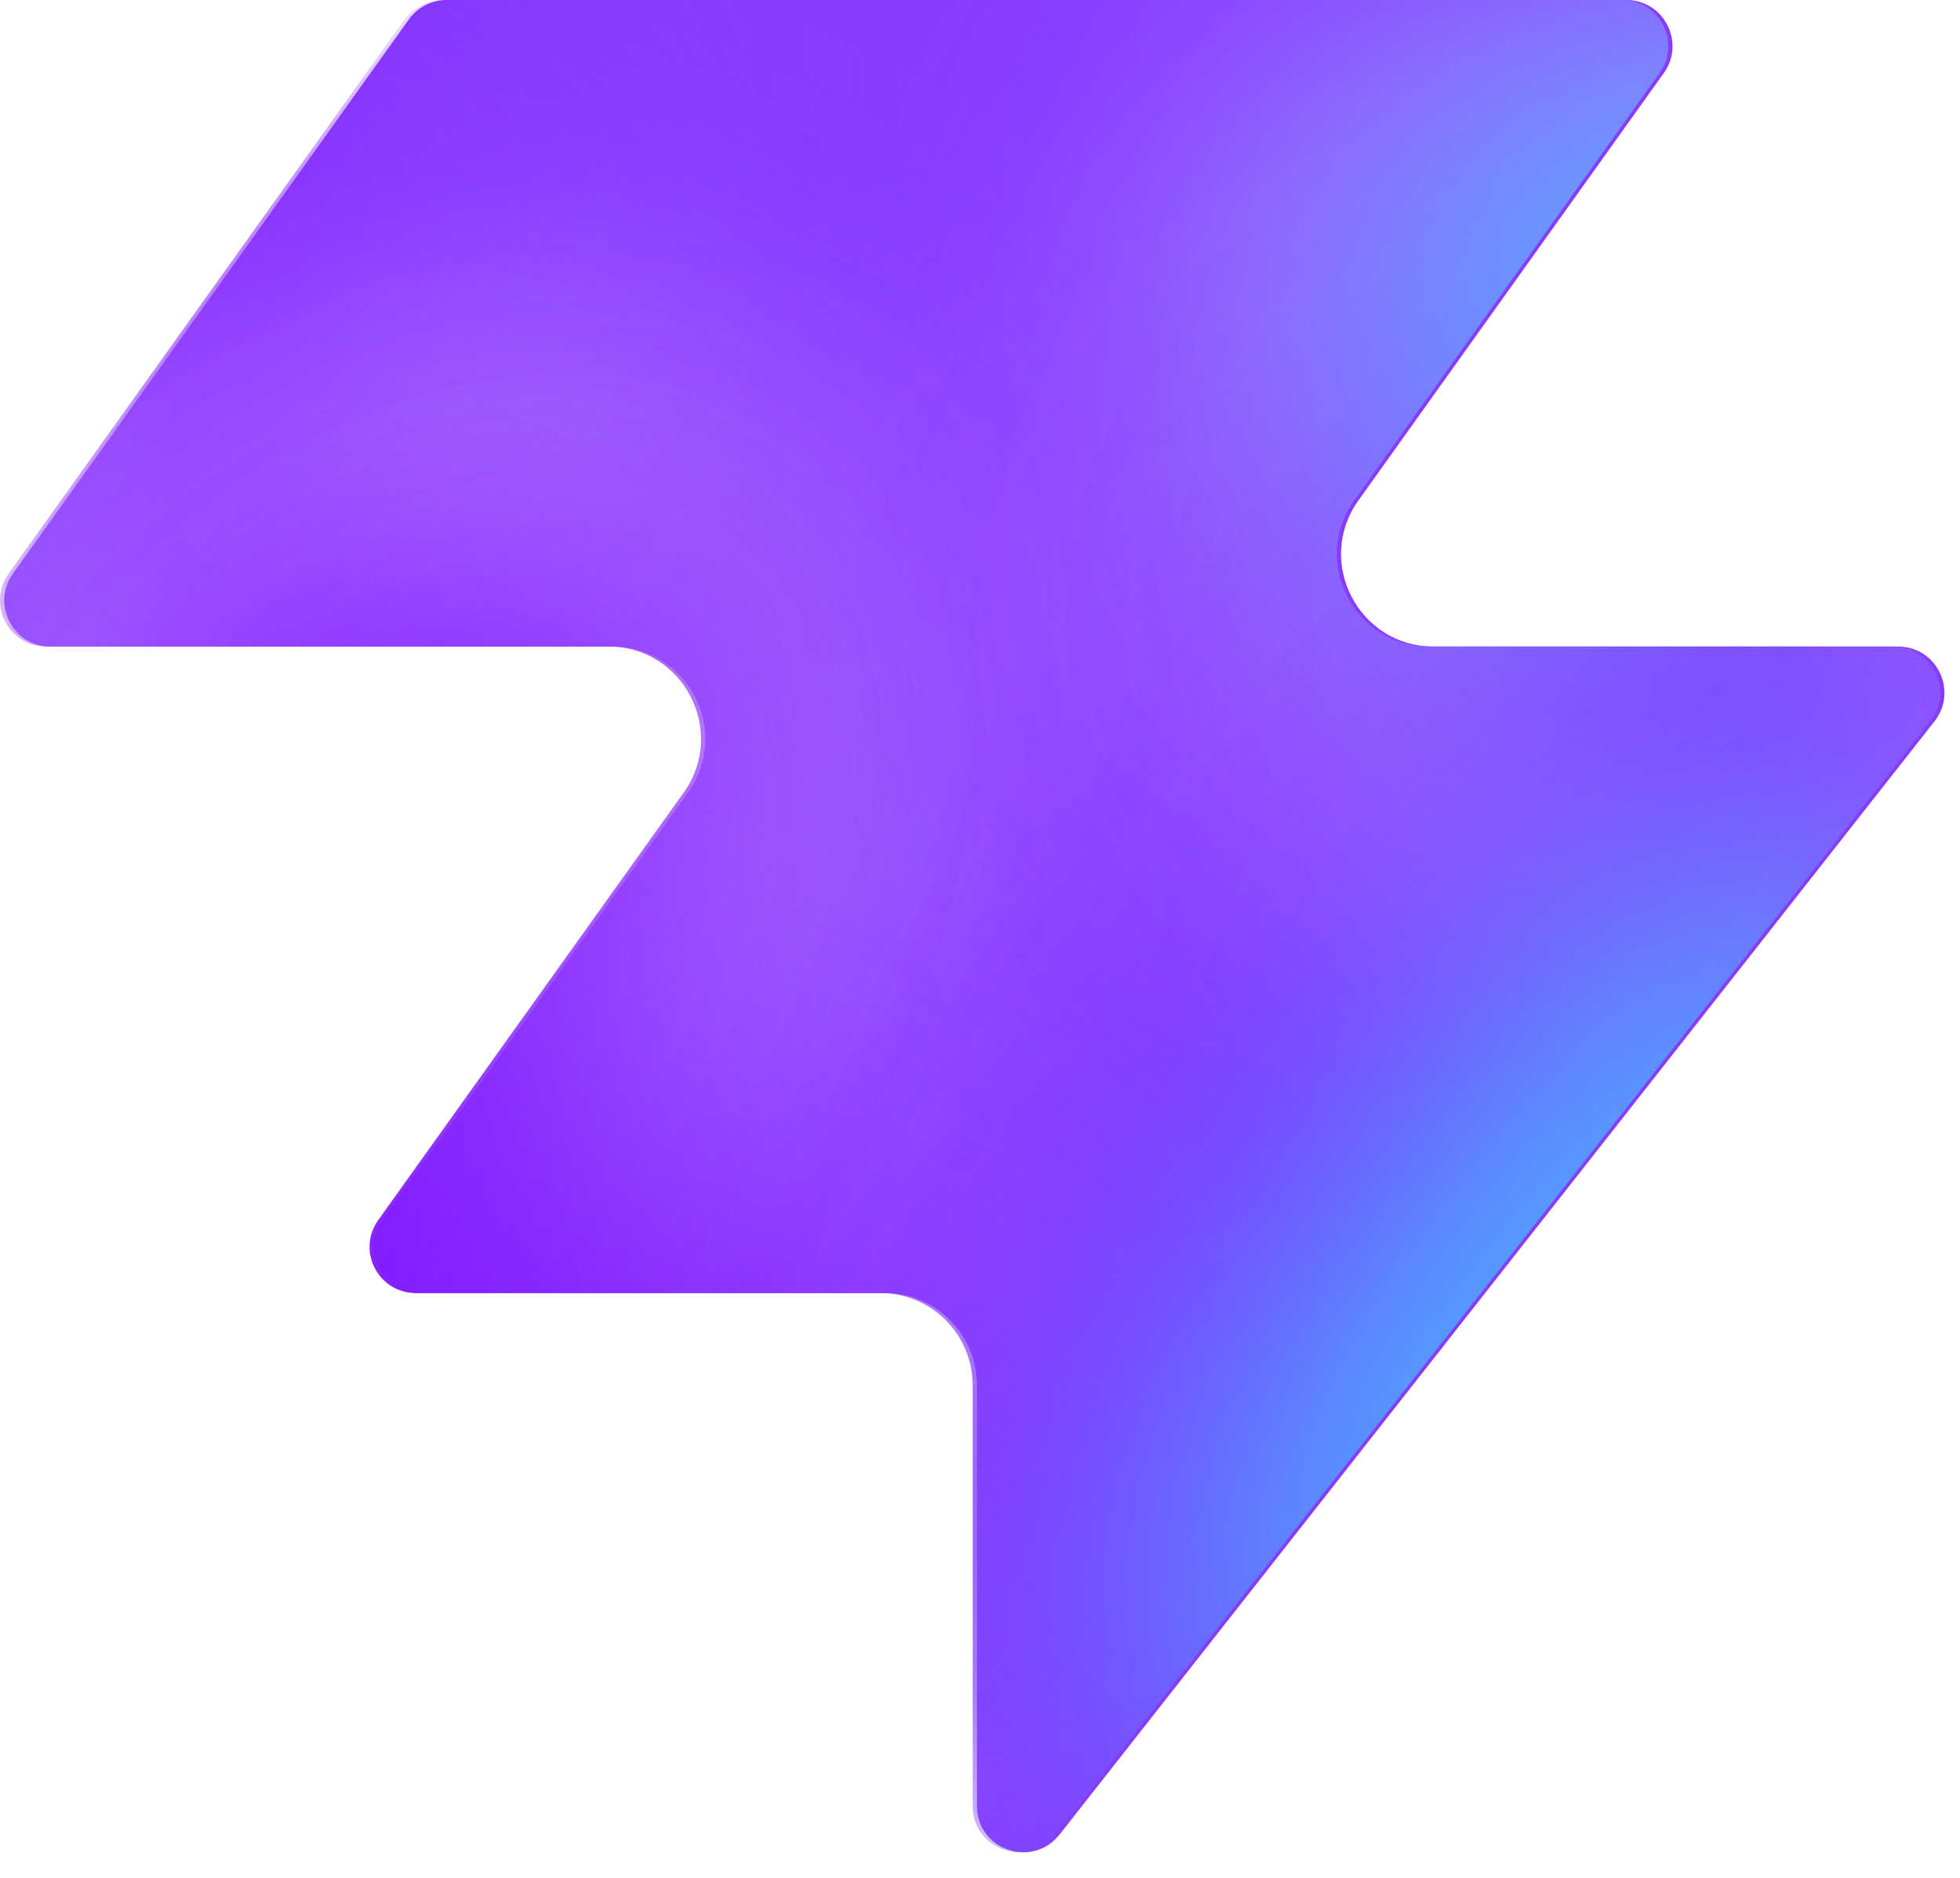
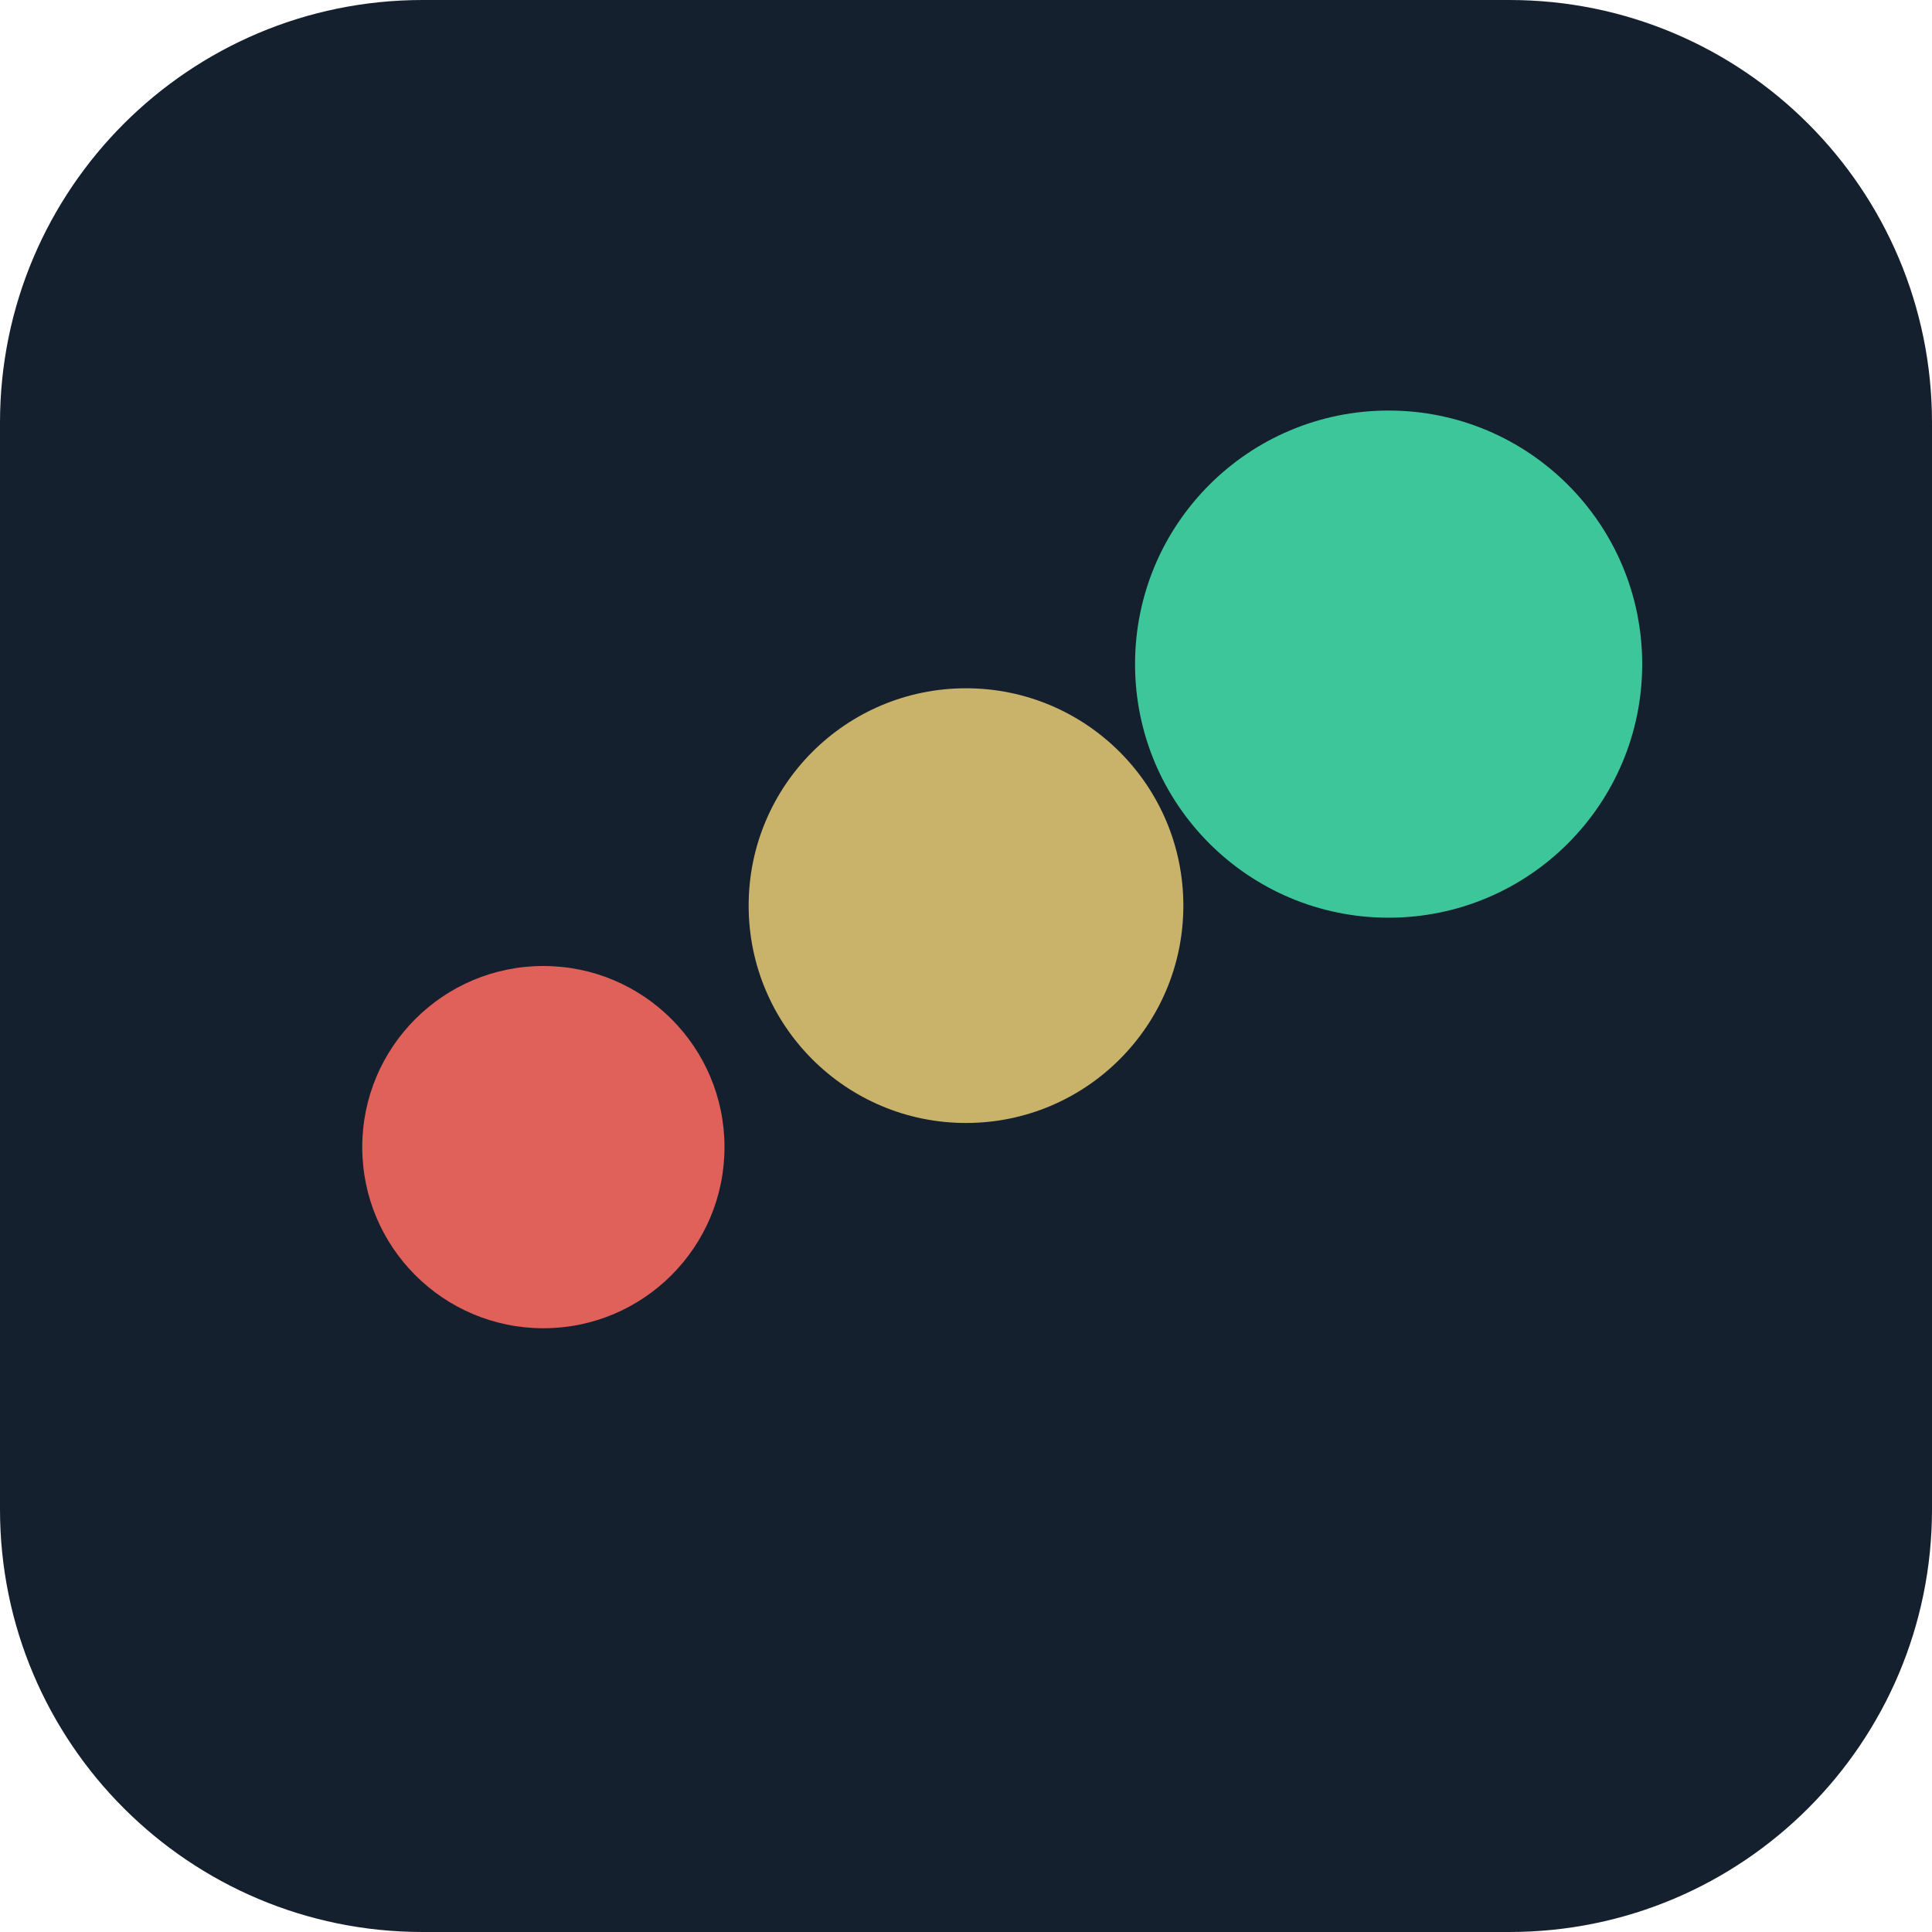
- <svg xmlns="http://www.w3.org/2000/svg" width="48" height="46" fill="none" viewBox="0 0 48 46">
-   <path fill="#863bff" d="M25.946 44.938c-.664.845-2.021.375-2.021-.698V33.937a2.26 2.26 0 0 0-2.262-2.262H10.287c-.92 0-1.456-1.04-.92-1.788l7.48-10.471c1.07-1.497 0-3.578-1.842-3.578H1.237c-.92 0-1.456-1.04-.92-1.788L10.013.474c.214-.297.556-.474.92-.474h28.894c.92 0 1.456 1.04.92 1.788l-7.48 10.471c-1.07 1.498 0 3.579 1.842 3.579h11.377c.943 0 1.473 1.088.89 1.83L25.947 44.94z" style="fill:#863bff;fill:color(display-p3 .525 .23 1);fill-opacity:1" />
-   <mask id="a" width="48" height="46" x="0" y="0" maskUnits="userSpaceOnUse" style="mask-type:alpha">
-     <path fill="#000" d="M25.842 44.938c-.664.844-2.021.375-2.021-.698V33.937a2.26 2.26 0 0 0-2.262-2.262H10.183c-.92 0-1.456-1.04-.92-1.788l7.48-10.471c1.07-1.498 0-3.579-1.842-3.579H1.133c-.92 0-1.456-1.04-.92-1.787L9.91.473c.214-.297.556-.474.92-.474h28.894c.92 0 1.456 1.04.92 1.788l-7.48 10.471c-1.07 1.498 0 3.578 1.842 3.578h11.377c.943 0 1.473 1.088.89 1.832L25.843 44.94z" style="fill:#000;fill-opacity:1" />
-   </mask>
-   <g mask="url(#a)">
-     <g filter="url(#b)">
-       <ellipse cx="5.508" cy="14.704" fill="#ede6ff" rx="5.508" ry="14.704" style="fill:#ede6ff;fill:color(display-p3 .927 .903 1);fill-opacity:1" transform="matrix(.00324 1 1 -.00324 -4.47 31.516)" />
-     </g>
-     <g filter="url(#c)">
-       <ellipse cx="10.399" cy="29.851" fill="#ede6ff" rx="10.399" ry="29.851" style="fill:#ede6ff;fill:color(display-p3 .927 .903 1);fill-opacity:1" transform="matrix(.00324 1 1 -.00324 -39.328 7.883)" />
-     </g>
-     <g filter="url(#d)">
-       <ellipse cx="5.508" cy="30.487" fill="#7e14ff" rx="5.508" ry="30.487" style="fill:#7e14ff;fill:color(display-p3 .492 .077 1);fill-opacity:1" transform="rotate(89.814 -25.913 -14.639)scale(1 -1)" />
-     </g>
-     <g filter="url(#e)">
-       <ellipse cx="5.508" cy="30.599" fill="#7e14ff" rx="5.508" ry="30.599" style="fill:#7e14ff;fill:color(display-p3 .492 .077 1);fill-opacity:1" transform="rotate(89.814 -32.644 -3.334)scale(1 -1)" />
-     </g>
-     <g filter="url(#f)">
-       <ellipse cx="5.508" cy="30.599" fill="#7e14ff" rx="5.508" ry="30.599" style="fill:#7e14ff;fill:color(display-p3 .492 .077 1);fill-opacity:1" transform="matrix(.00324 1 1 -.00324 -34.34 30.47)" />
-     </g>
-     <g filter="url(#g)">
-       <ellipse cx="14.072" cy="22.078" fill="#ede6ff" rx="14.072" ry="22.078" style="fill:#ede6ff;fill:color(display-p3 .927 .903 1);fill-opacity:1" transform="rotate(93.35 24.506 48.493)scale(-1 1)" />
-     </g>
-     <g filter="url(#h)">
-       <ellipse cx="3.47" cy="21.501" fill="#7e14ff" rx="3.47" ry="21.501" style="fill:#7e14ff;fill:color(display-p3 .492 .077 1);fill-opacity:1" transform="rotate(89.009 28.708 47.59)scale(-1 1)" />
-     </g>
-     <g filter="url(#i)">
-       <ellipse cx="3.47" cy="21.501" fill="#7e14ff" rx="3.47" ry="21.501" style="fill:#7e14ff;fill:color(display-p3 .492 .077 1);fill-opacity:1" transform="rotate(89.009 28.708 47.59)scale(-1 1)" />
-     </g>
-     <g filter="url(#j)">
-       <ellipse cx=".387" cy="8.972" fill="#7e14ff" rx="4.407" ry="29.108" style="fill:#7e14ff;fill:color(display-p3 .492 .077 1);fill-opacity:1" transform="rotate(39.51 .387 8.972)" />
-     </g>
-     <g filter="url(#k)">
-       <ellipse cx="47.523" cy="-6.092" fill="#7e14ff" rx="4.407" ry="29.108" style="fill:#7e14ff;fill:color(display-p3 .492 .077 1);fill-opacity:1" transform="rotate(37.892 47.523 -6.092)" />
-     </g>
-     <g filter="url(#l)">
-       <ellipse cx="41.412" cy="6.333" fill="#47bfff" rx="5.971" ry="9.665" style="fill:#47bfff;fill:color(display-p3 .28 .748 1);fill-opacity:1" transform="rotate(37.892 41.412 6.333)" />
-     </g>
-     <g filter="url(#m)">
-       <ellipse cx="-1.879" cy="38.332" fill="#7e14ff" rx="4.407" ry="29.108" style="fill:#7e14ff;fill:color(display-p3 .492 .077 1);fill-opacity:1" transform="rotate(37.892 -1.88 38.332)" />
-     </g>
-     <g filter="url(#n)">
-       <ellipse cx="-1.879" cy="38.332" fill="#7e14ff" rx="4.407" ry="29.108" style="fill:#7e14ff;fill:color(display-p3 .492 .077 1);fill-opacity:1" transform="rotate(37.892 -1.88 38.332)" />
-     </g>
-     <g filter="url(#o)">
-       <ellipse cx="35.651" cy="29.907" fill="#7e14ff" rx="4.407" ry="29.108" style="fill:#7e14ff;fill:color(display-p3 .492 .077 1);fill-opacity:1" transform="rotate(37.892 35.651 29.907)" />
-     </g>
-     <g filter="url(#p)">
-       <ellipse cx="38.418" cy="32.4" fill="#47bfff" rx="5.971" ry="15.297" style="fill:#47bfff;fill:color(display-p3 .28 .748 1);fill-opacity:1" transform="rotate(37.892 38.418 32.4)" />
-     </g>
-   </g>
-   <defs>
-     <filter id="b" width="60.045" height="41.654" x="-19.77" y="16.149" color-interpolation-filters="sRGB" filterUnits="userSpaceOnUse">
-       <feFlood flood-opacity="0" result="BackgroundImageFix" />
-       <feBlend in="SourceGraphic" in2="BackgroundImageFix" result="shape" />
-       <feGaussianBlur result="effect1_foregroundBlur_2002_17158" stdDeviation="7.659" />
-     </filter>
-     <filter id="c" width="90.34" height="51.437" x="-54.613" y="-7.533" color-interpolation-filters="sRGB" filterUnits="userSpaceOnUse">
-       <feFlood flood-opacity="0" result="BackgroundImageFix" />
-       <feBlend in="SourceGraphic" in2="BackgroundImageFix" result="shape" />
-       <feGaussianBlur result="effect1_foregroundBlur_2002_17158" stdDeviation="7.659" />
-     </filter>
-     <filter id="d" width="79.355" height="29.4" x="-49.64" y="2.03" color-interpolation-filters="sRGB" filterUnits="userSpaceOnUse">
-       <feFlood flood-opacity="0" result="BackgroundImageFix" />
-       <feBlend in="SourceGraphic" in2="BackgroundImageFix" result="shape" />
-       <feGaussianBlur result="effect1_foregroundBlur_2002_17158" stdDeviation="4.596" />
-     </filter>
-     <filter id="e" width="79.579" height="29.4" x="-45.045" y="20.029" color-interpolation-filters="sRGB" filterUnits="userSpaceOnUse">
-       <feFlood flood-opacity="0" result="BackgroundImageFix" />
-       <feBlend in="SourceGraphic" in2="BackgroundImageFix" result="shape" />
-       <feGaussianBlur result="effect1_foregroundBlur_2002_17158" stdDeviation="4.596" />
-     </filter>
-     <filter id="f" width="79.579" height="29.4" x="-43.513" y="21.178" color-interpolation-filters="sRGB" filterUnits="userSpaceOnUse">
-       <feFlood flood-opacity="0" result="BackgroundImageFix" />
-       <feBlend in="SourceGraphic" in2="BackgroundImageFix" result="shape" />
-       <feGaussianBlur result="effect1_foregroundBlur_2002_17158" stdDeviation="4.596" />
-     </filter>
-     <filter id="g" width="74.749" height="58.852" x="15.756" y="-17.901" color-interpolation-filters="sRGB" filterUnits="userSpaceOnUse">
-       <feFlood flood-opacity="0" result="BackgroundImageFix" />
-       <feBlend in="SourceGraphic" in2="BackgroundImageFix" result="shape" />
-       <feGaussianBlur result="effect1_foregroundBlur_2002_17158" stdDeviation="7.659" />
-     </filter>
-     <filter id="h" width="61.377" height="25.362" x="23.548" y="2.284" color-interpolation-filters="sRGB" filterUnits="userSpaceOnUse">
-       <feFlood flood-opacity="0" result="BackgroundImageFix" />
-       <feBlend in="SourceGraphic" in2="BackgroundImageFix" result="shape" />
-       <feGaussianBlur result="effect1_foregroundBlur_2002_17158" stdDeviation="4.596" />
-     </filter>
-     <filter id="i" width="61.377" height="25.362" x="23.548" y="2.284" color-interpolation-filters="sRGB" filterUnits="userSpaceOnUse">
-       <feFlood flood-opacity="0" result="BackgroundImageFix" />
-       <feBlend in="SourceGraphic" in2="BackgroundImageFix" result="shape" />
-       <feGaussianBlur result="effect1_foregroundBlur_2002_17158" stdDeviation="4.596" />
-     </filter>
-     <filter id="j" width="56.045" height="63.649" x="-27.636" y="-22.853" color-interpolation-filters="sRGB" filterUnits="userSpaceOnUse">
-       <feFlood flood-opacity="0" result="BackgroundImageFix" />
-       <feBlend in="SourceGraphic" in2="BackgroundImageFix" result="shape" />
-       <feGaussianBlur result="effect1_foregroundBlur_2002_17158" stdDeviation="4.596" />
-     </filter>
-     <filter id="k" width="54.814" height="64.646" x="20.116" y="-38.415" color-interpolation-filters="sRGB" filterUnits="userSpaceOnUse">
-       <feFlood flood-opacity="0" result="BackgroundImageFix" />
-       <feBlend in="SourceGraphic" in2="BackgroundImageFix" result="shape" />
-       <feGaussianBlur result="effect1_foregroundBlur_2002_17158" stdDeviation="4.596" />
-     </filter>
-     <filter id="l" width="33.541" height="35.313" x="24.641" y="-11.323" color-interpolation-filters="sRGB" filterUnits="userSpaceOnUse">
-       <feFlood flood-opacity="0" result="BackgroundImageFix" />
-       <feBlend in="SourceGraphic" in2="BackgroundImageFix" result="shape" />
-       <feGaussianBlur result="effect1_foregroundBlur_2002_17158" stdDeviation="4.596" />
-     </filter>
-     <filter id="m" width="54.814" height="64.646" x="-29.286" y="6.009" color-interpolation-filters="sRGB" filterUnits="userSpaceOnUse">
-       <feFlood flood-opacity="0" result="BackgroundImageFix" />
-       <feBlend in="SourceGraphic" in2="BackgroundImageFix" result="shape" />
-       <feGaussianBlur result="effect1_foregroundBlur_2002_17158" stdDeviation="4.596" />
-     </filter>
-     <filter id="n" width="54.814" height="64.646" x="-29.286" y="6.009" color-interpolation-filters="sRGB" filterUnits="userSpaceOnUse">
-       <feFlood flood-opacity="0" result="BackgroundImageFix" />
-       <feBlend in="SourceGraphic" in2="BackgroundImageFix" result="shape" />
-       <feGaussianBlur result="effect1_foregroundBlur_2002_17158" stdDeviation="4.596" />
-     </filter>
-     <filter id="o" width="54.814" height="64.646" x="8.244" y="-2.416" color-interpolation-filters="sRGB" filterUnits="userSpaceOnUse">
-       <feFlood flood-opacity="0" result="BackgroundImageFix" />
-       <feBlend in="SourceGraphic" in2="BackgroundImageFix" result="shape" />
-       <feGaussianBlur result="effect1_foregroundBlur_2002_17158" stdDeviation="4.596" />
-     </filter>
-     <filter id="p" width="39.409" height="43.623" x="18.713" y="10.588" color-interpolation-filters="sRGB" filterUnits="userSpaceOnUse">
-       <feFlood flood-opacity="0" result="BackgroundImageFix" />
-       <feBlend in="SourceGraphic" in2="BackgroundImageFix" result="shape" />
-       <feGaussianBlur result="effect1_foregroundBlur_2002_17158" stdDeviation="4.596" />
-     </filter>
-   </defs>
+ <svg xmlns="http://www.w3.org/2000/svg" viewBox="0 0 32 32">
+   <rect width="32" height="32" rx="7" fill="#15202E" />
+   <circle cx="9" cy="19" r="3" fill="#E0605A" />
+   <circle cx="16" cy="15" r="3.6" fill="#C9B26A" />
+   <circle cx="23" cy="11" r="4.2" fill="#3CC69A" />
</svg>
